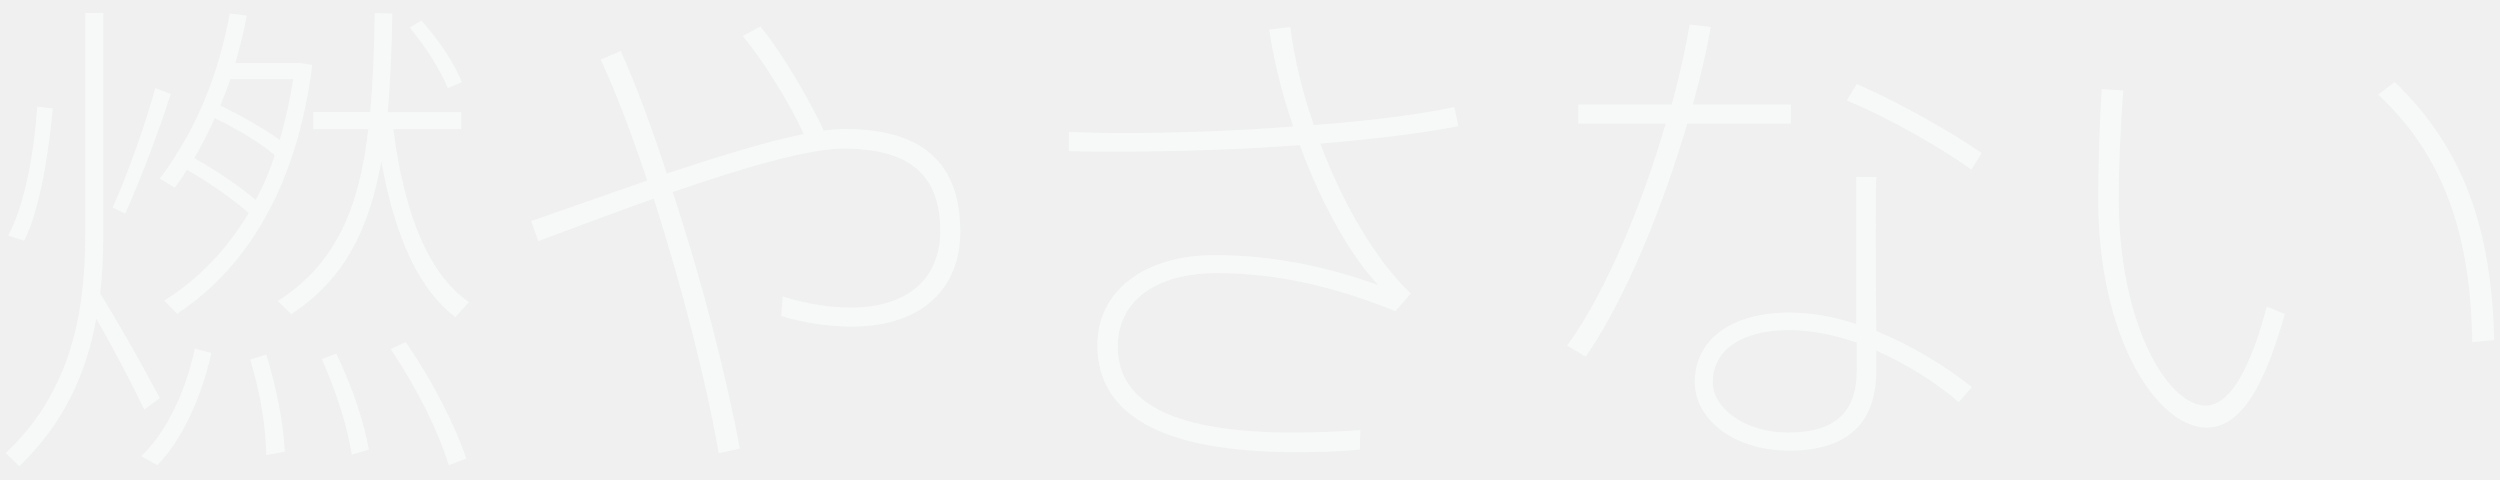
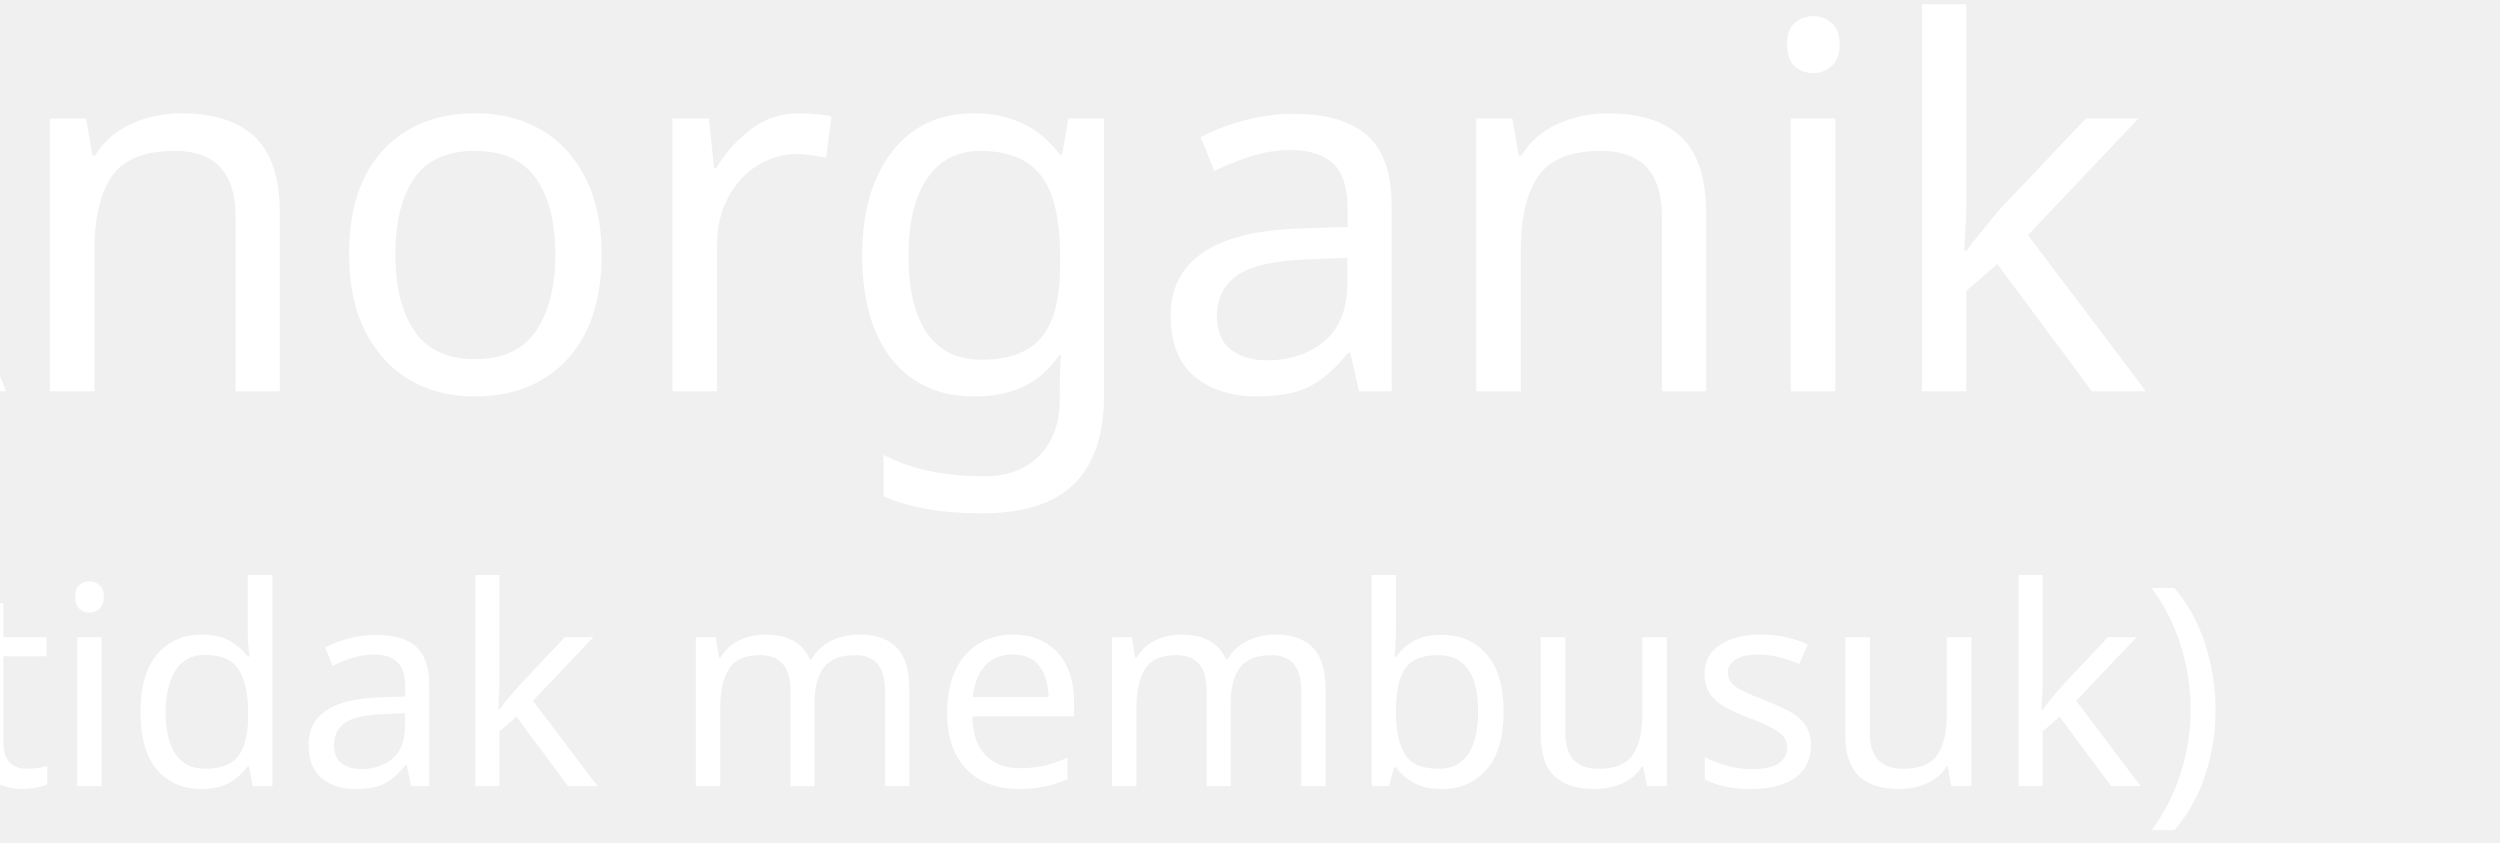
- <svg xmlns="http://www.w3.org/2000/svg" version="1.1" id="レイヤー_1" x="0px" y="0px" width="120px" height="23px" viewBox="0 0 120 23" enable-background="new 0 0 120 23" xml:space="preserve">
-   <path fill="#F7F9F9" d="M7.669,19.107L6.925,19.66c-0.528-1.104-1.417-2.832-2.304-4.369c-0.48,2.666-1.584,5.064-3.697,7.082  l-0.648-0.625c2.952-2.783,3.816-6.359,3.816-10.44V0.627h0.864v10.681c0,0.959-0.049,1.895-0.145,2.786  C5.869,15.797,7.021,17.885,7.669,19.107z M2.533,5.211c-0.217,2.304-0.648,4.896-1.368,6.336l-0.769-0.24  c0.792-1.464,1.248-3.984,1.393-6.192L2.533,5.211z M8.196,4.515c-0.504,1.56-1.319,3.792-2.184,5.737l-0.6-0.288  c0.863-1.968,1.632-4.225,2.04-5.737L8.196,4.515z M10.141,16.947c-0.432,1.992-1.368,4.152-2.592,5.377L6.78,21.893  c1.272-1.201,2.185-3.264,2.568-5.16L10.141,16.947z M8.965,8.14c-0.168,0.312-0.384,0.6-0.576,0.864l-0.72-0.432  c1.752-2.329,2.809-4.945,3.359-7.921l0.816,0.096c-0.144,0.792-0.336,1.536-0.552,2.28h2.855h0.145h0.12l0.575,0.096  c-0.695,5.544-2.951,9.602-6.479,11.93l-0.624-0.625c1.656-1.031,3-2.447,4.056-4.201C11.148,9.532,10.166,8.835,8.965,8.14z   M12.276,9.604c0.36-0.672,0.672-1.392,0.912-2.16c-0.744-0.624-1.704-1.2-2.88-1.776c-0.288,0.648-0.624,1.296-0.983,1.92  C10.501,8.26,11.484,8.932,12.276,9.604z M13.43,6.724c0.264-0.912,0.48-1.896,0.648-2.929h-3.024  c-0.144,0.432-0.312,0.864-0.48,1.272C11.702,5.619,12.662,6.171,13.43,6.724z M12.781,17.02c0.528,1.752,0.816,3.312,0.889,4.656  l-0.889,0.168c-0.023-1.344-0.264-2.904-0.768-4.584L12.781,17.02z M22.502,14.5l-0.648,0.721c-1.656-1.271-2.855-3.625-3.552-7.489  c-0.576,3.24-1.752,5.665-4.321,7.344l-0.647-0.625c2.809-1.799,3.913-4.487,4.345-8.255h-2.641V5.38h2.735  c0.12-1.44,0.192-3.024,0.216-4.752l0.841,0.024c-0.024,1.704-0.097,3.288-0.217,4.729h3.528v0.816h-3.265  C19.454,10.612,20.702,13.252,22.502,14.5z M16.142,16.973c0.816,1.727,1.32,3.264,1.561,4.607l-0.816,0.24  c-0.216-1.344-0.696-2.904-1.44-4.584L16.142,16.973z M19.478,16.42c1.368,2.016,2.328,3.936,2.904,5.592l-0.84,0.312  c-0.528-1.68-1.464-3.576-2.784-5.568L19.478,16.42z M20.222,0.987c0.912,1.032,1.56,2.016,1.944,2.952l-0.672,0.288  c-0.385-0.912-0.984-1.872-1.824-2.904L20.222,0.987z" />
-   <path fill="#F7F9F9" d="M31.068,8.668c-0.72-2.16-1.464-4.152-2.231-5.809l0.96-0.408c0.768,1.728,1.512,3.744,2.208,5.88  c2.399-0.792,4.775-1.536,6.576-1.896c-0.648-1.44-1.969-3.577-2.929-4.705l0.841-0.456c1.031,1.224,2.399,3.6,3.048,4.993  c0.384-0.048,0.72-0.072,1.031-0.072c3.648,0,5.521,1.584,5.521,4.92c0,2.736-1.848,4.561-5.208,4.561  c-0.96,0-2.184-0.145-3.384-0.504l0.071-0.938c1.2,0.385,2.353,0.529,3.265,0.529c2.784,0,4.296-1.439,4.296-3.672  c0-2.712-1.488-3.96-4.656-3.96c-1.656,0-4.873,0.936-8.185,2.088c1.368,4.175,2.544,8.689,3.216,12.312l-1.008,0.217  c-0.624-3.576-1.8-8.088-3.12-12.217c-1.944,0.696-3.89,1.416-5.544,2.04l-0.336-0.96C27.156,10.036,29.125,9.34,31.068,8.668z" />
-   <path fill="#F7F9F9" d="M51.301,6.339c0.792,0.024,1.632,0.048,2.568,0.048c2.52,0,5.424-0.096,8.207-0.312  c-0.526-1.536-0.936-3.144-1.15-4.656l1.008-0.12c0.191,1.512,0.576,3.121,1.128,4.705c2.545-0.192,4.945-0.48,6.745-0.864  l0.191,0.912c-1.801,0.36-4.129,0.624-6.625,0.84c1.08,2.88,2.616,5.543,4.345,7.202l-0.744,0.84  c-2.904-1.176-5.688-1.824-8.544-1.824c-3.072,0-4.777,1.416-4.777,3.527c0,2.809,2.856,4.129,8.497,4.129  c0.961,0,2.017-0.047,3.145-0.119l-0.022,0.936c-1.08,0.096-2.137,0.119-3.072,0.119c-6.36,0-9.528-1.752-9.528-5.135  c0-2.617,2.279-4.322,5.617-4.322c2.76,0,5.4,0.553,7.872,1.441c-1.368-1.441-2.761-3.96-3.769-6.722  c-2.928,0.216-6,0.312-8.712,0.312c-0.816,0-1.632,0-2.376-0.024V6.339H51.301z" />
-   <path fill="#F7F9F9" d="M80.244,5.019c0.385-1.416,0.672-2.736,0.863-3.84l1.009,0.12c-0.191,1.08-0.479,2.353-0.863,3.72h4.704  v0.912h-4.969c-1.151,3.913-2.929,8.377-4.873,11.184l-0.888-0.525c1.92-2.664,3.624-6.89,4.729-10.658h-4.199V5.02L80.244,5.019  L80.244,5.019z M90.062,8.5c-0.023,0.504-0.023,1.368-0.023,2.328c0,1.584,0,3.576,0.023,5.064c1.656,0.672,3.289,1.656,4.584,2.688  l-0.623,0.721c-1.152-0.984-2.545-1.85-3.961-2.473v0.936c0,2.496-1.32,3.865-4.176,3.865c-2.713,0-4.537-1.537-4.537-3.289  c0-2.016,1.729-3.336,4.537-3.336c1.031,0,2.136,0.191,3.216,0.553c0-1.441,0-3.24,0-4.729c0-0.96,0-1.824,0-2.328L90.062,8.5  L90.062,8.5z M85.886,15.844c-2.306,0-3.673,0.961-3.673,2.496c0,1.32,1.632,2.424,3.601,2.424c2.28,0,3.312-0.982,3.312-3  c0-0.312,0-0.768,0-1.32C88.021,16.061,86.916,15.844,85.886,15.844z M94.621,8.14c-1.367-1.008-4.104-2.568-5.977-3.312  l0.479-0.792c1.992,0.864,4.513,2.28,6,3.312L94.621,8.14z" />
-   <path fill="#F7F9F9" d="M101.916,4.347c-0.145,1.848-0.217,3.696-0.217,5.208c0,5.953,2.328,9.914,4.177,9.914  c1.225,0,2.209-1.992,2.93-4.752l0.863,0.359c-0.937,3.336-2.064,5.447-3.744,5.447c-2.4,0-5.208-4.344-5.208-10.92  c0-1.56,0.048-3.432,0.168-5.328L101.916,4.347z M114.949,3.939c3.384,3.265,4.632,7.153,4.775,12.385l-1.056,0.098  c-0.071-5.065-1.319-8.906-4.514-11.882L114.949,3.939z" />
+ <svg xmlns="http://www.w3.org/2000/svg" version="1.1" id="レイヤー_1" x="0px" y="0px" width="135.056" height="45.523" viewBox="0 0 135.056 45.523" enable-background="new 0 0 120 23" xml:space="preserve">
+   <defs id="defs15" />
+   <text xml:space="preserve" style="font-style:normal;font-variant:normal;font-weight:normal;font-stretch:normal;font-size:27.5px;line-height:125%;font-family:'Meiryo UI';-inkscape-font-specification:'Meiryo UI, Normal';text-align:center;letter-spacing:0px;word-spacing:0px;writing-mode:lr-tb;text-anchor:middle;fill:#ffffff;fill-opacity:1;stroke:none;stroke-width:1px;stroke-linecap:butt;stroke-linejoin:miter;stroke-opacity:1;" x="67.354" y="21.135" id="text3334">
+     <tspan id="tspan3336" x="67.354" y="21.135" style="font-style:normal;font-variant:normal;font-weight:normal;font-stretch:normal;font-size:27.5px;line-height:125%;font-family:'Meiryo UI';-inkscape-font-specification:'Meiryo UI, Normal';text-align:center;writing-mode:lr-tb;text-anchor:middle;fill:#ffffff;">Anorganik</tspan>
+     <tspan x="67.354" y="42.468" style="font-style:normal;font-variant:normal;font-weight:normal;font-stretch:normal;font-size:15px;line-height:125%;font-family:'Meiryo UI';-inkscape-font-specification:'Meiryo UI, Normal';text-align:center;writing-mode:lr-tb;text-anchor:middle;fill:#ffffff;" id="tspan3338">(tidak membusuk)</tspan>
+   </text>
</svg>
